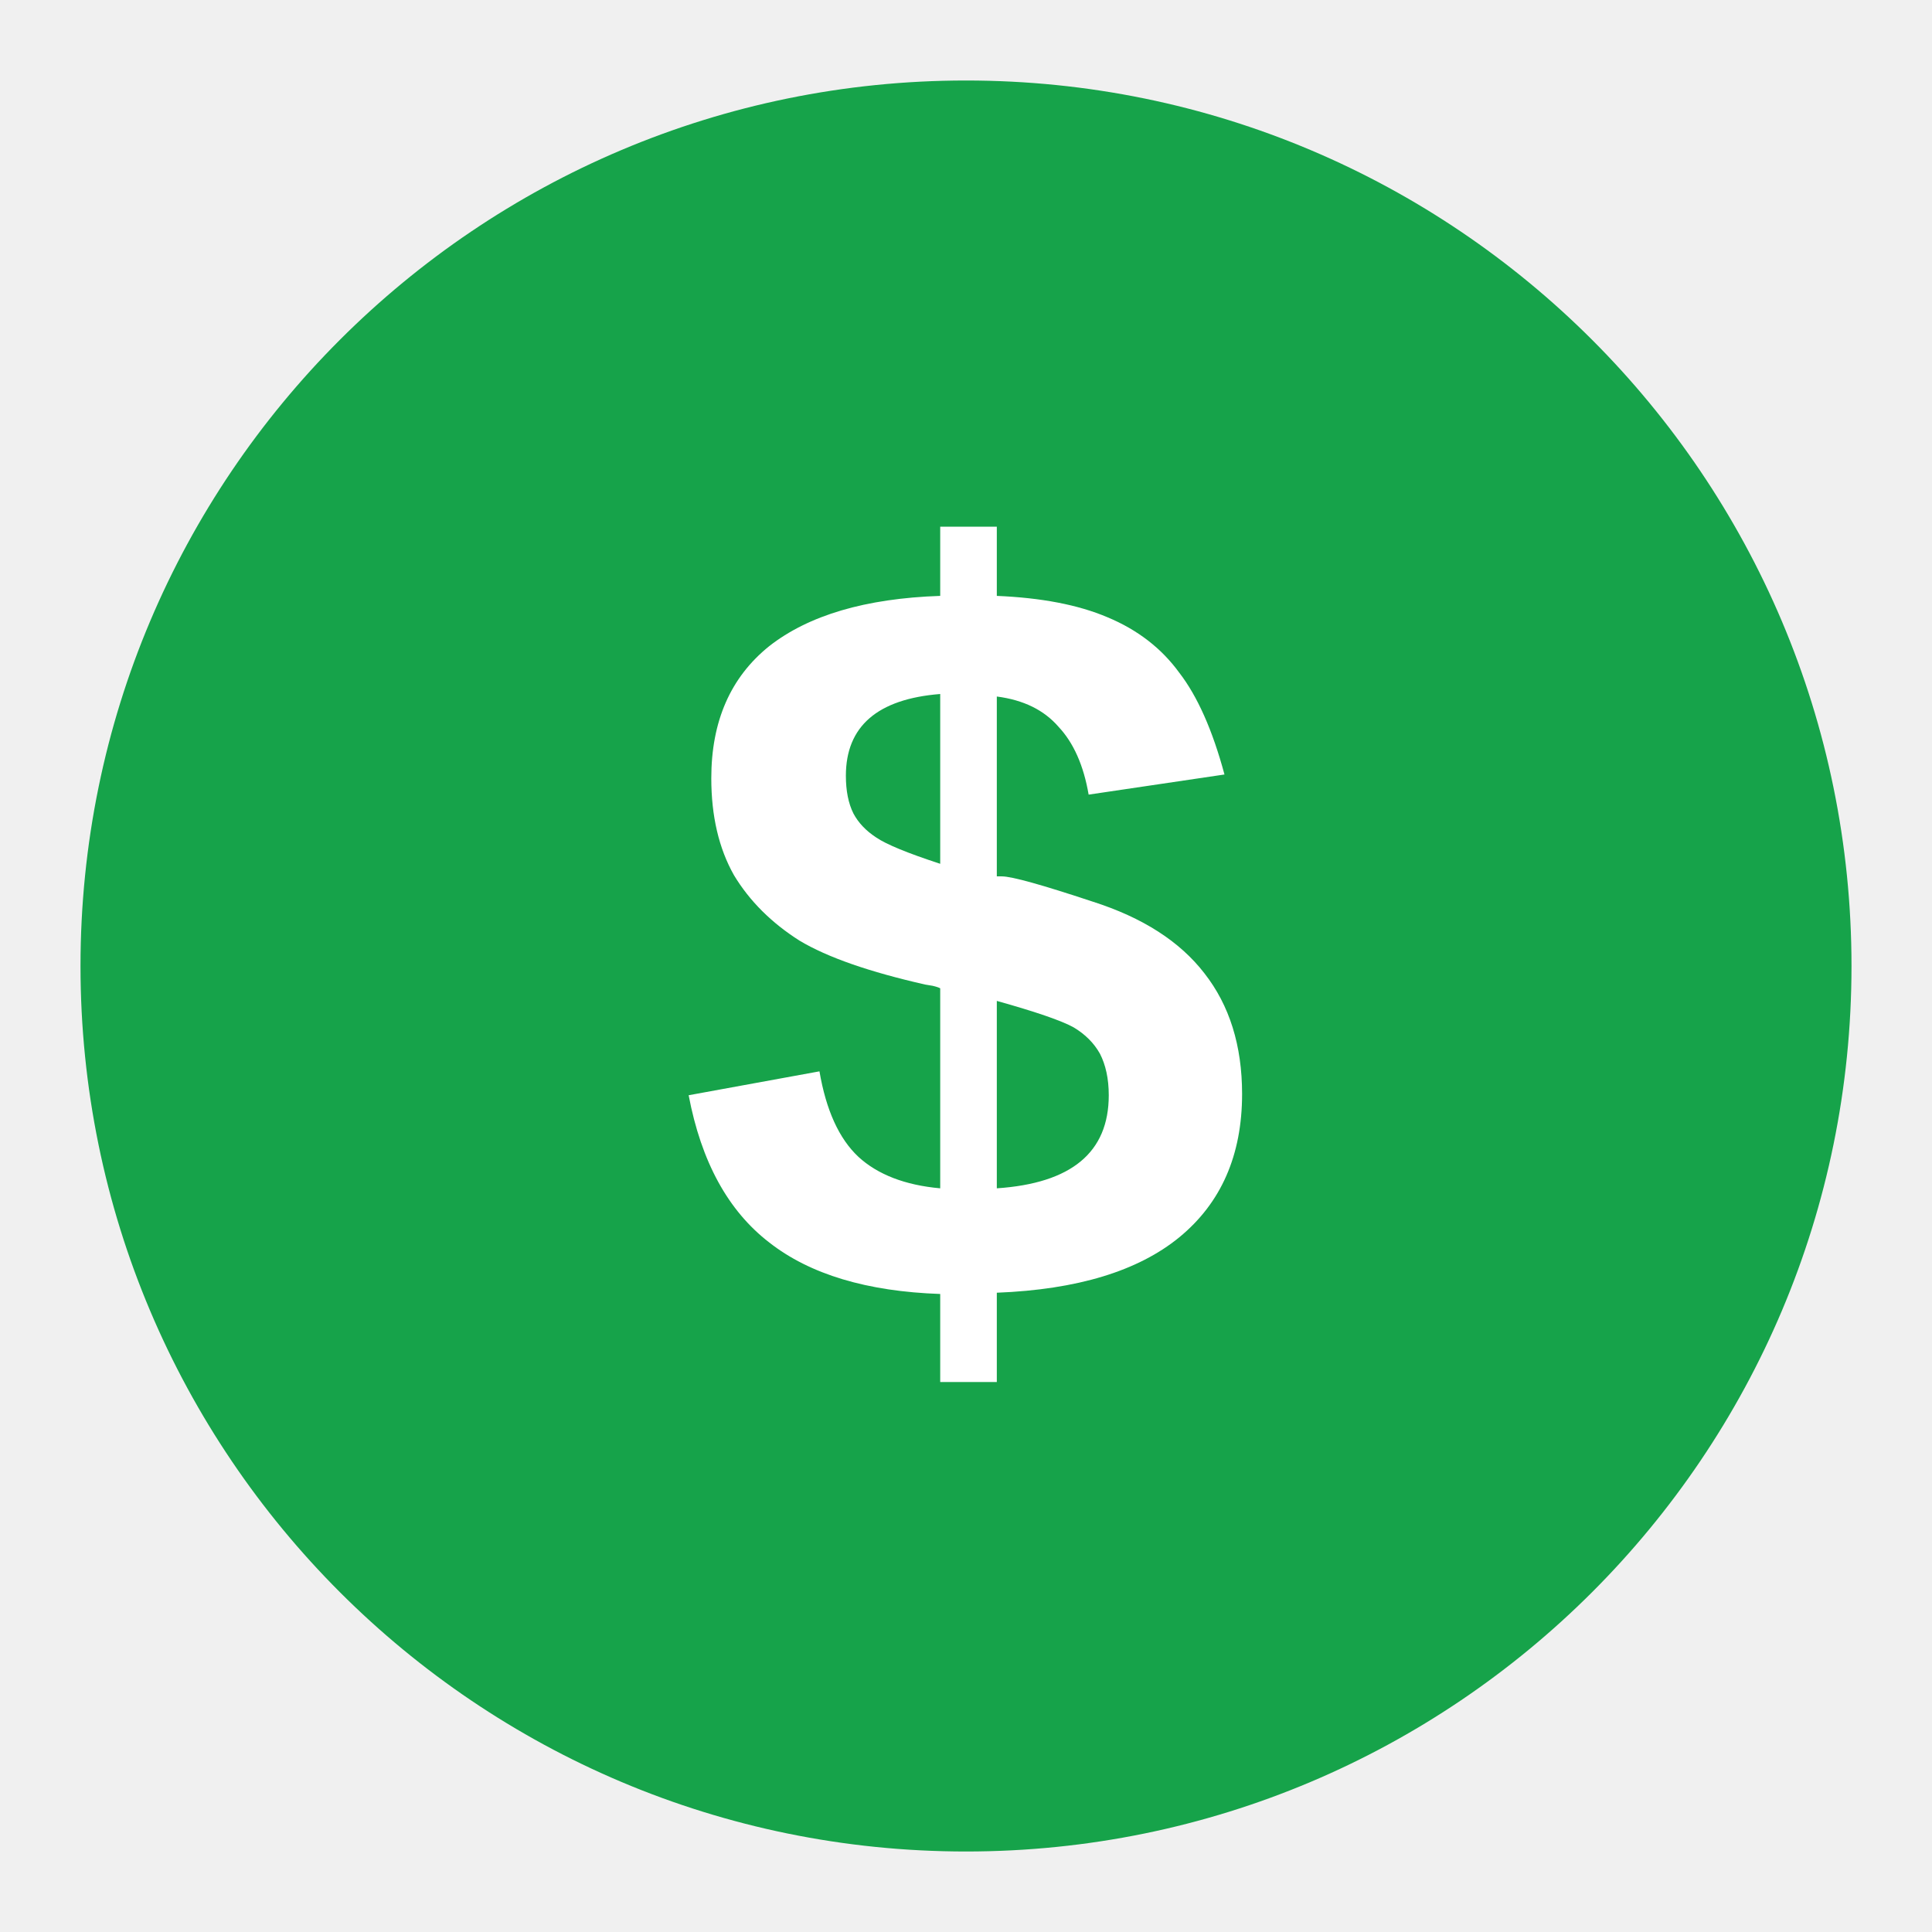
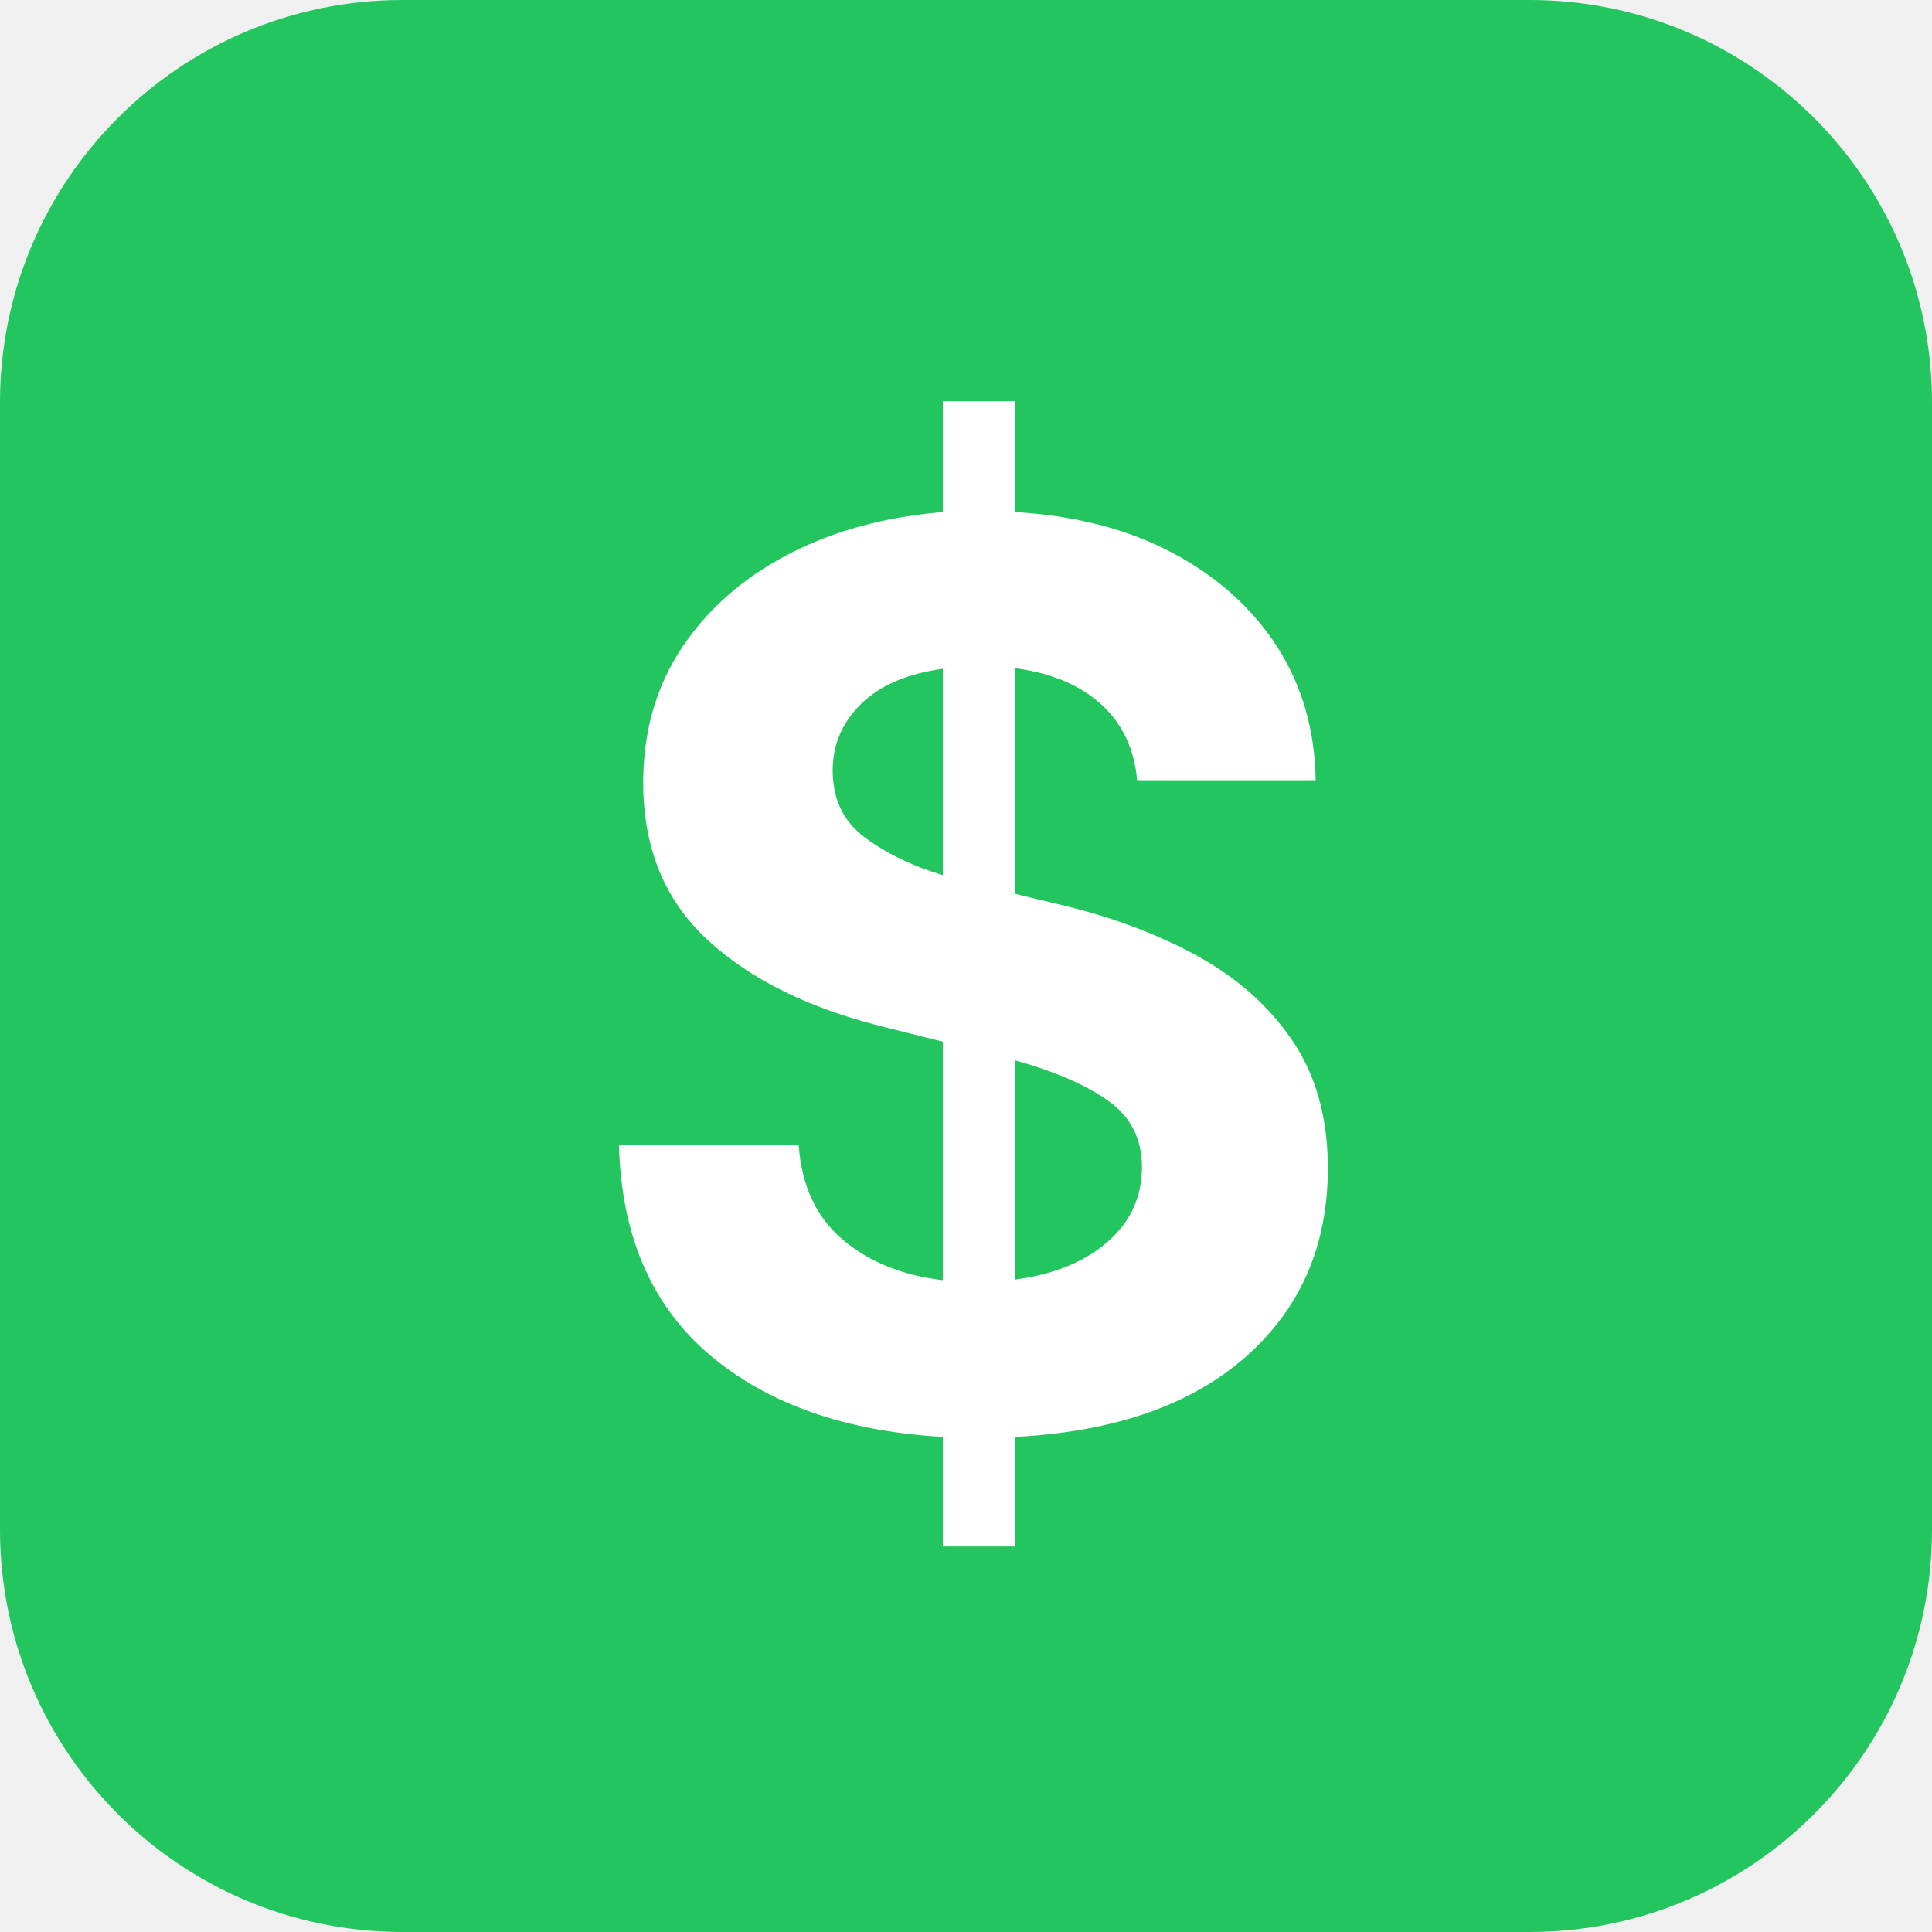
<svg xmlns="http://www.w3.org/2000/svg" viewBox="0 0 24 24" role="img" aria-label="USD">
-   <circle cx="12" cy="12" r="11" fill="#16A34A" />
-   <text x="12" y="16.2" fill="#FFFFFF" font-family="Arial, Helvetica, sans-serif" font-size="13" font-weight="700" text-anchor="middle">$</text>
+   <rect width="24" height="24" rx="5" fill="#22C55E" />
+   <path fill="#FFFFFF" d="M11.712 19.211V17.85Q9.892 17.745 8.813 16.828Q7.734 15.91 7.689 14.226H9.922Q9.975 14.978 10.464 15.395Q10.953 15.813 11.712 15.903V12.94L11.02 12.767Q9.599 12.421 8.795 11.681Q7.99 10.94 7.99 9.722Q7.99 8.774 8.467 8.052Q8.945 7.331 9.783 6.891Q10.622 6.451 11.712 6.361V4.984H12.614V6.361Q13.742 6.428 14.573 6.872Q15.404 7.316 15.867 8.037Q16.329 8.759 16.344 9.692H14.126Q14.073 9.105 13.678 8.748Q13.284 8.391 12.614 8.301V11.105L13.148 11.233Q14.088 11.451 14.848 11.861Q15.607 12.271 16.051 12.921Q16.495 13.572 16.495 14.512Q16.495 15.955 15.476 16.854Q14.457 17.753 12.614 17.85V19.211ZM12.614 15.895Q13.336 15.798 13.761 15.425Q14.186 15.053 14.186 14.497Q14.186 13.978 13.776 13.681Q13.366 13.384 12.614 13.173ZM11.712 10.872V8.308Q11.05 8.398 10.697 8.744Q10.344 9.09 10.344 9.571Q10.344 10.105 10.742 10.402Q11.141 10.699 11.712 10.872Z" />
</svg>
